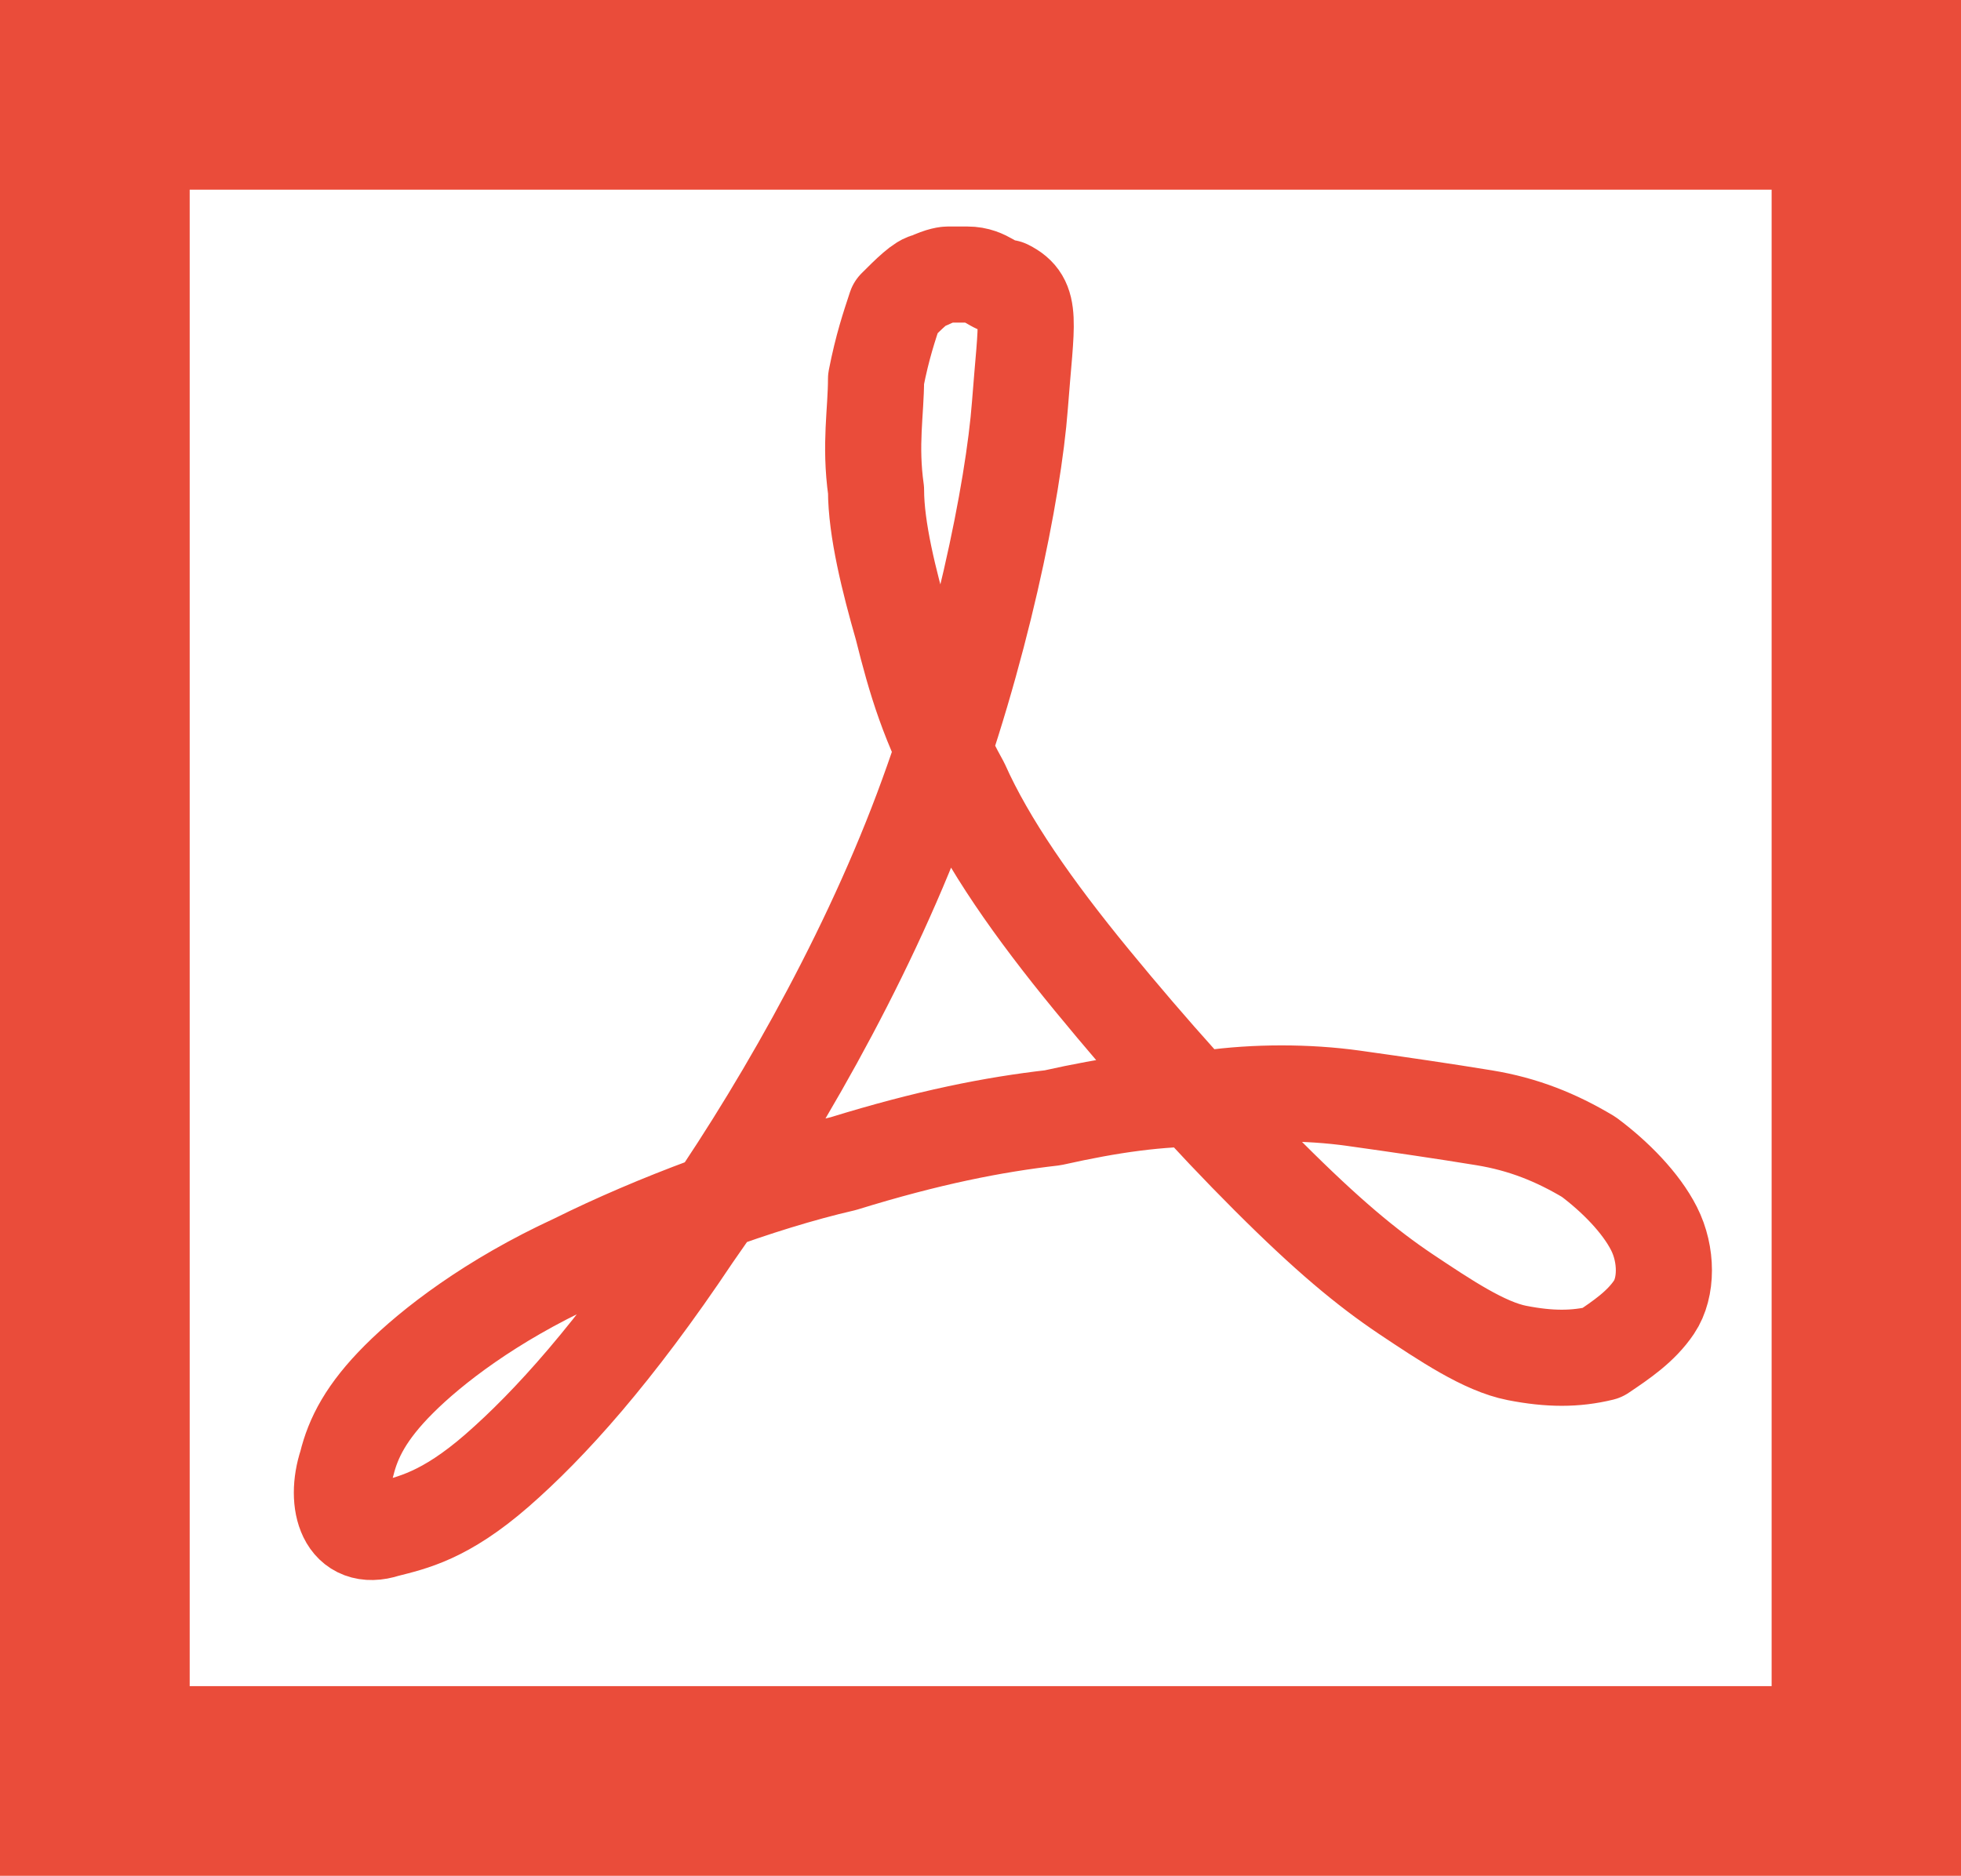
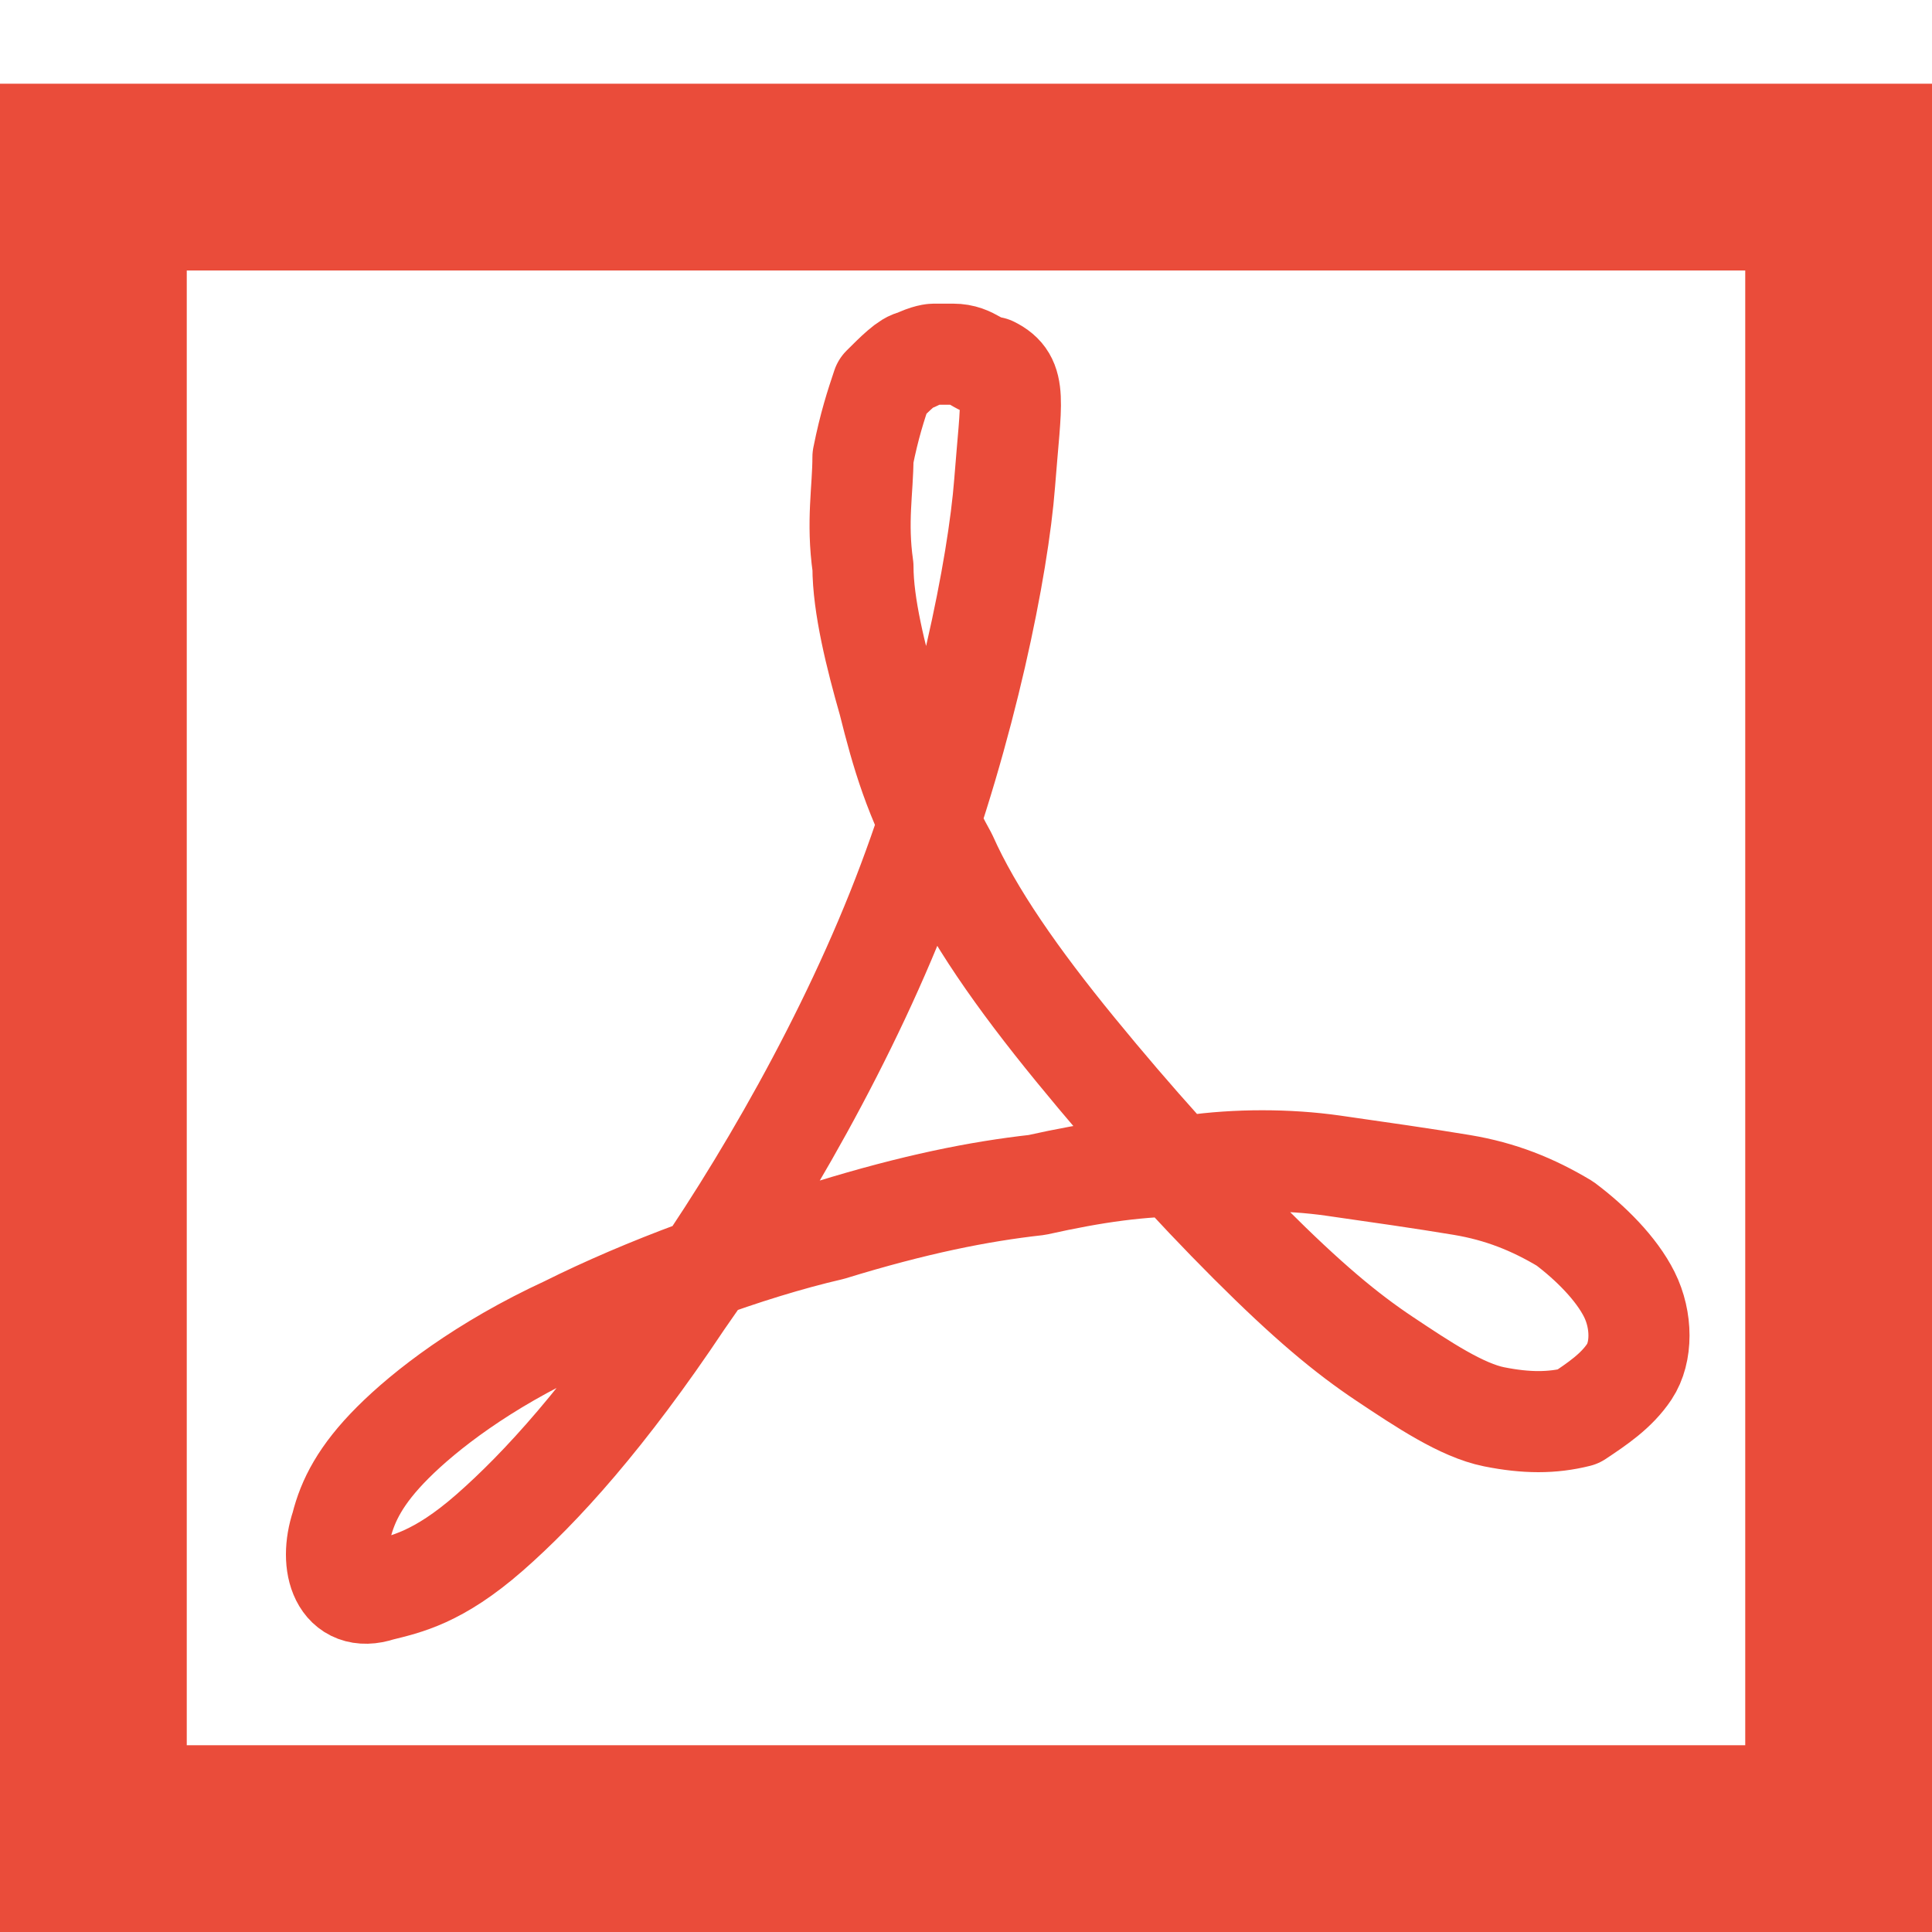
- <svg xmlns="http://www.w3.org/2000/svg" version="1.1" id="Layer_1" x="0px" y="0px" viewBox="0 116.5 612 585.5" enable-background="new 0 116.5 612 585.5" xml:space="preserve">
-   <path fill="none" d="z" />
+ <svg xmlns="http://www.w3.org/2000/svg" version="1.1" id="Layer_1" x="0px" y="0px" viewBox="0 0 30 30" enable-background="new 0 0 30 30" xml:space="preserve">
  <g>
-     <path fill="#EA4C3A" d="M612,702H0V116.5h612V702 M59.2,642.8h493.7V175.7H59.2" />
-     <path fill="none" stroke="#EA4C3A" stroke-width="30" stroke-linejoin="round" stroke-miterlimit="10" d="M314.2,206.3   c8.2,4.1,6.1,10.2,4.1,36.7s-12.2,77.5-30.6,126.5s-46.9,97.9-71.4,132.6c-24.5,36.7-44.9,59.2-61.2,73.4s-26.5,16.3-34.7,18.4   c-6.1,2-10.2,0-12.2-4.1c-2-4.1-2-10.2,0-16.3c2-8.2,6.1-16.3,16.3-26.5s28.6-24.5,55.1-36.7c24.5-12.2,57.1-24.5,83.6-30.6   c26.5-8.2,46.9-12.2,65.3-14.3c18.4-4.1,32.6-6.1,49-6.1c14.3-2,30.6-2,44.9,0c14.3,2,28.6,4.1,40.8,6.1c12.2,2,22.4,6.1,32.6,12.2   c8.2,6.1,16.3,14.3,20.4,22.4s4.1,18.4,0,24.5c-4.1,6.1-10.2,10.2-16.3,14.3c-8.2,2-16.3,2-26.5,0c-10.2-2-22.4-10.2-34.7-18.4   c-12.2-8.2-24.5-18.4-42.8-36.7c-18.4-18.4-36.7-38.8-55.1-61.2c-18.4-22.4-32.6-42.8-40.8-61.2c-10.2-18.4-14.3-32.6-18.4-49   c-4.1-14.3-8.2-30.6-8.2-42.8c-2-14.3,0-24.5,0-34.7c2-10.2,4.1-16.3,6.1-22.4c4.1-4.1,8.2-8.2,10.2-8.2c4.1-2,6.1-2,6.1-2   c2,0,4.1,0,6.1,0C308,202.2,310.1,206.3,314.2,206.3z" />
+     <path fill="#EA4C3A" d="M30,30H0V1.3h30V30 M2.9,27.1h24.2V4.2H2.9" />
+     <path fill="none" stroke="#EA4C3A" stroke-width="1.57" stroke-linejoin="round" stroke-miterlimit="10" d="M15.4,5.7   c0.4,0.2,0.3,0.5,0.2,1.8c-0.1,1.3-0.6,3.8-1.5,6.2c-0.9,2.4-2.3,4.8-3.5,6.5c-1.2,1.8-2.2,2.9-3,3.6c-0.8,0.7-1.3,0.8-1.7,0.9   c-0.3,0.1-0.5,0-0.6-0.2s-0.1-0.5,0-0.8c0.1-0.4,0.3-0.8,0.8-1.3c0.5-0.5,1.4-1.2,2.7-1.8c1.2-0.6,2.8-1.2,4.1-1.5   c1.3-0.4,2.3-0.6,3.2-0.7c0.9-0.2,1.6-0.3,2.4-0.3c0.7-0.1,1.5-0.1,2.2,0c0.7,0.1,1.4,0.2,2,0.3c0.6,0.1,1.1,0.3,1.6,0.6   c0.4,0.3,0.8,0.7,1,1.1c0.2,0.4,0.2,0.9,0,1.2c-0.2,0.3-0.5,0.5-0.8,0.7c-0.4,0.1-0.8,0.1-1.3,0c-0.5-0.1-1.1-0.5-1.7-0.9   c-0.6-0.4-1.2-0.9-2.1-1.8s-1.8-1.9-2.7-3c-0.9-1.1-1.6-2.1-2-3c-0.5-0.9-0.7-1.6-0.9-2.4c-0.2-0.7-0.4-1.5-0.4-2.1   c-0.1-0.7,0-1.2,0-1.7c0.1-0.5,0.2-0.8,0.3-1.1c0.2-0.2,0.4-0.4,0.5-0.4c0.2-0.1,0.3-0.1,0.3-0.1c0.1,0,0.2,0,0.3,0   C15.1,5.5,15.2,5.7,15.4,5.7z" />
  </g>
-   <path fill="none" d="z" />
</svg>
